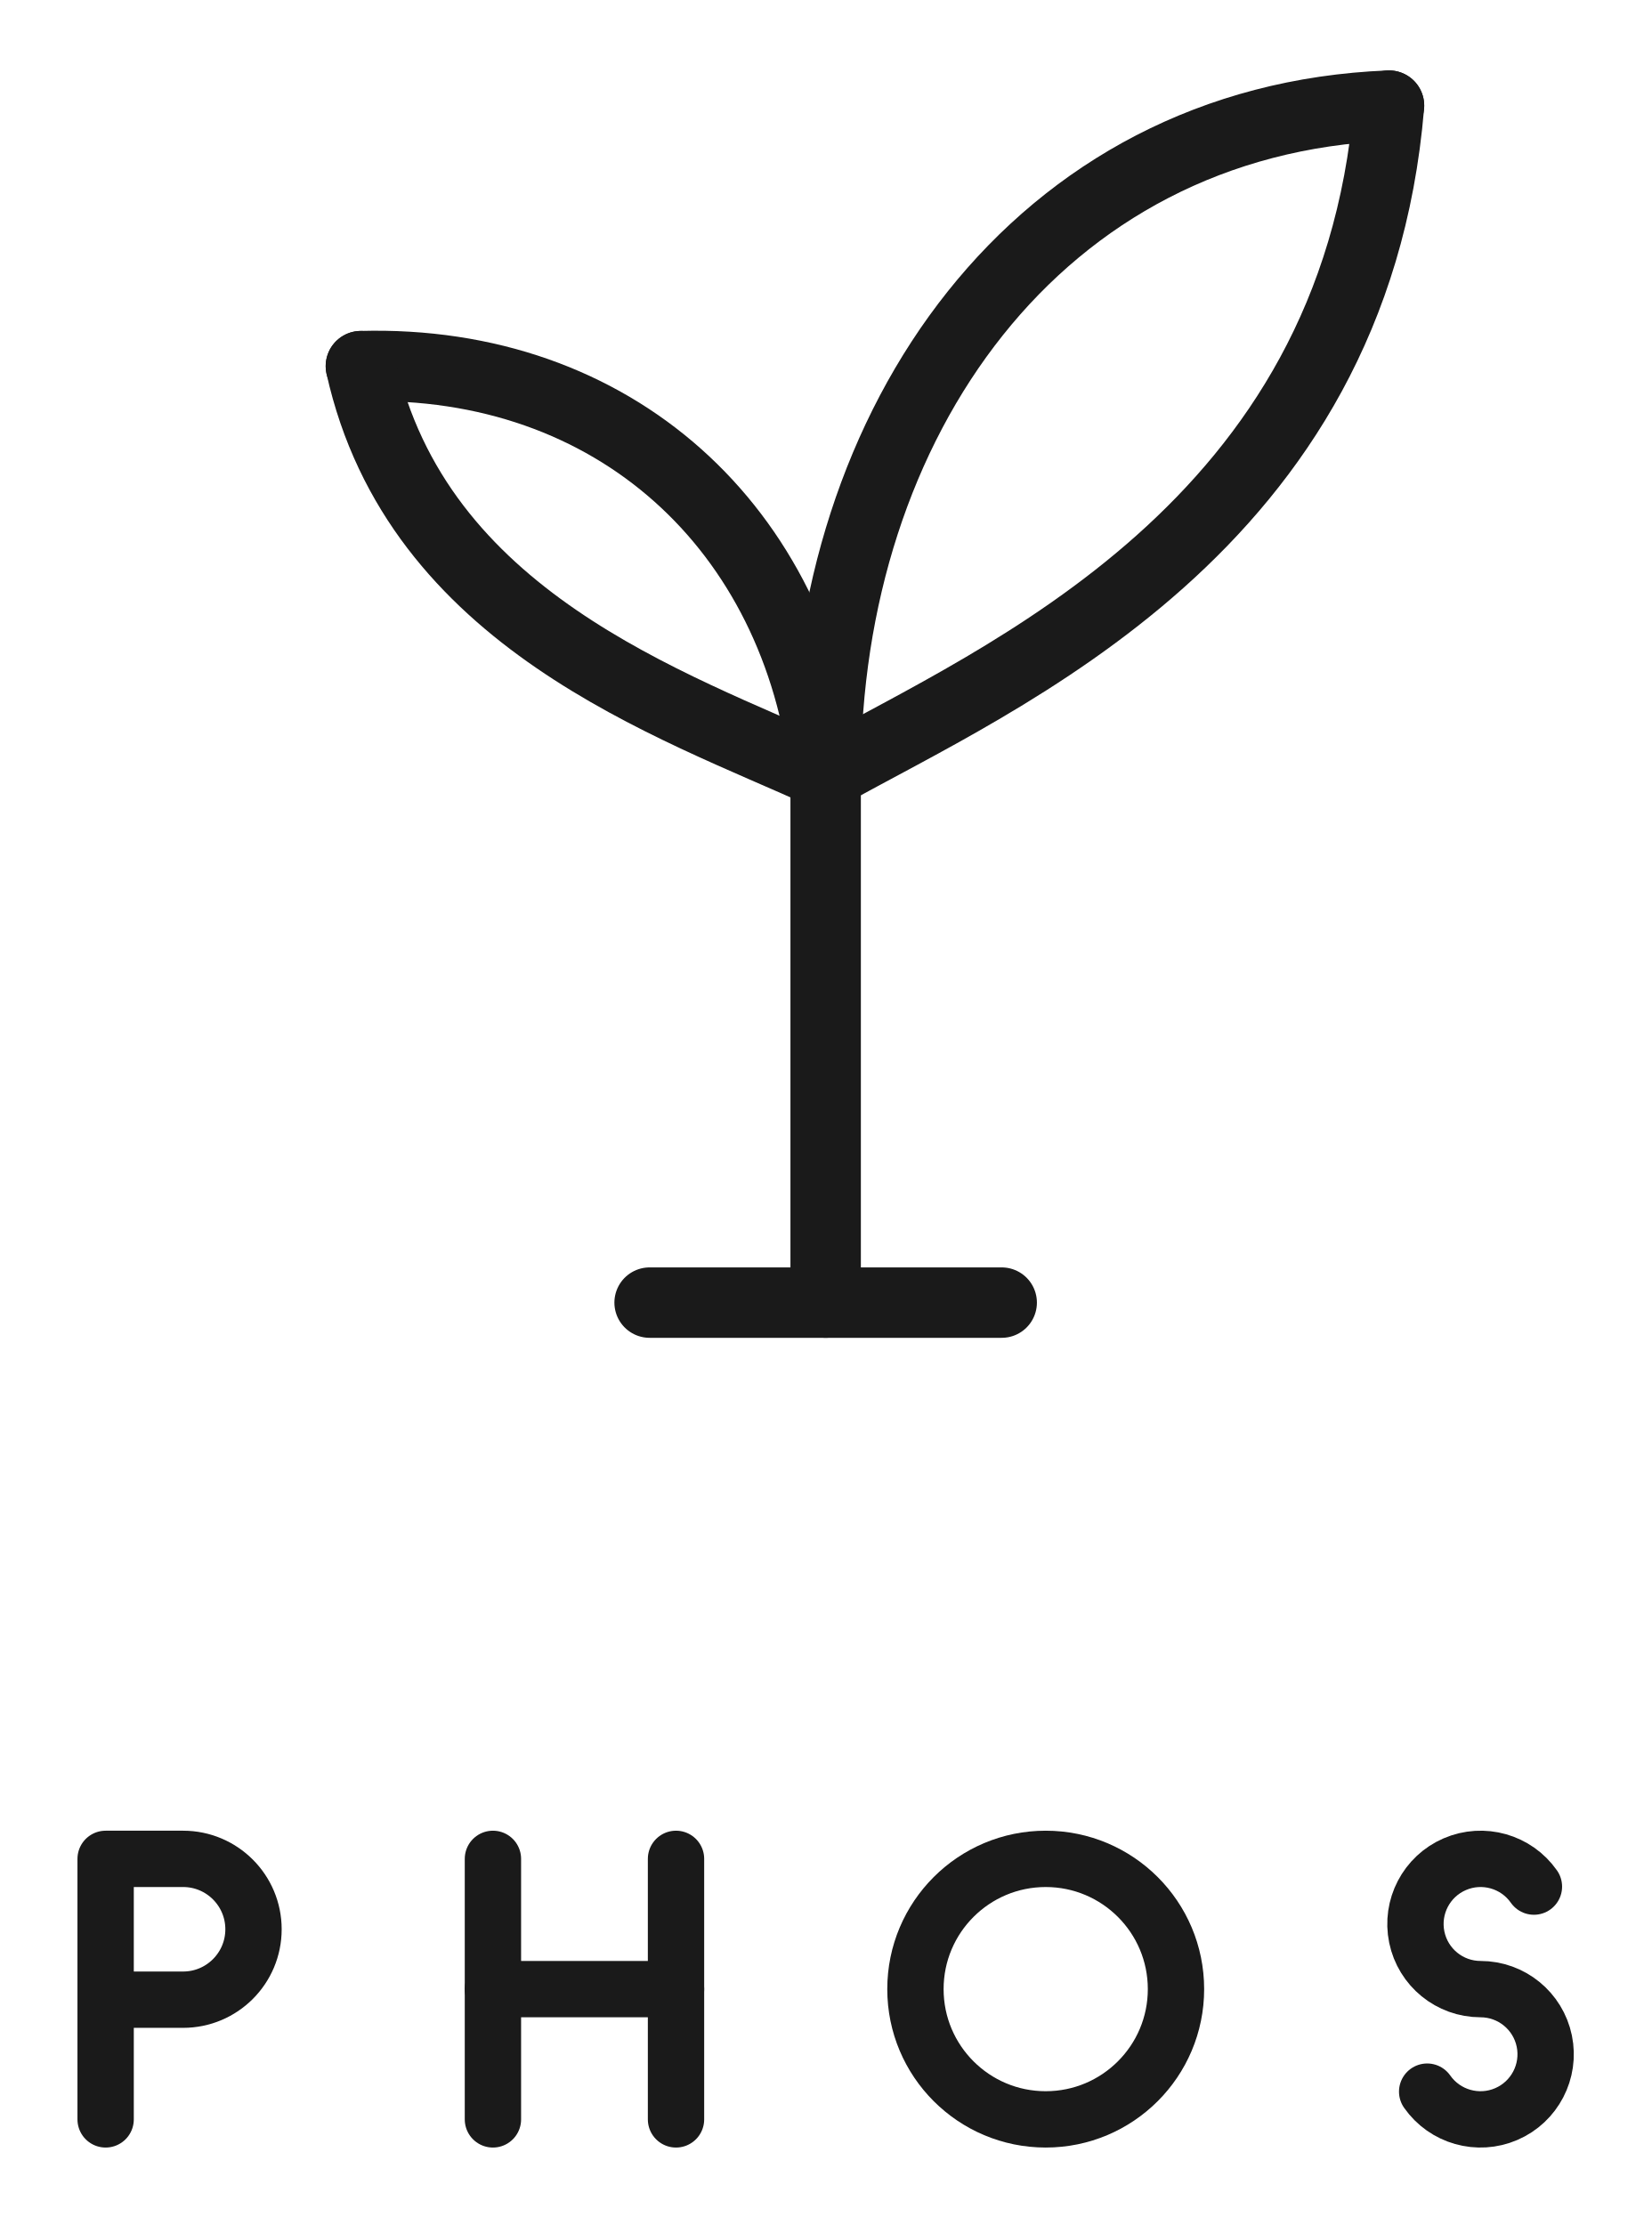
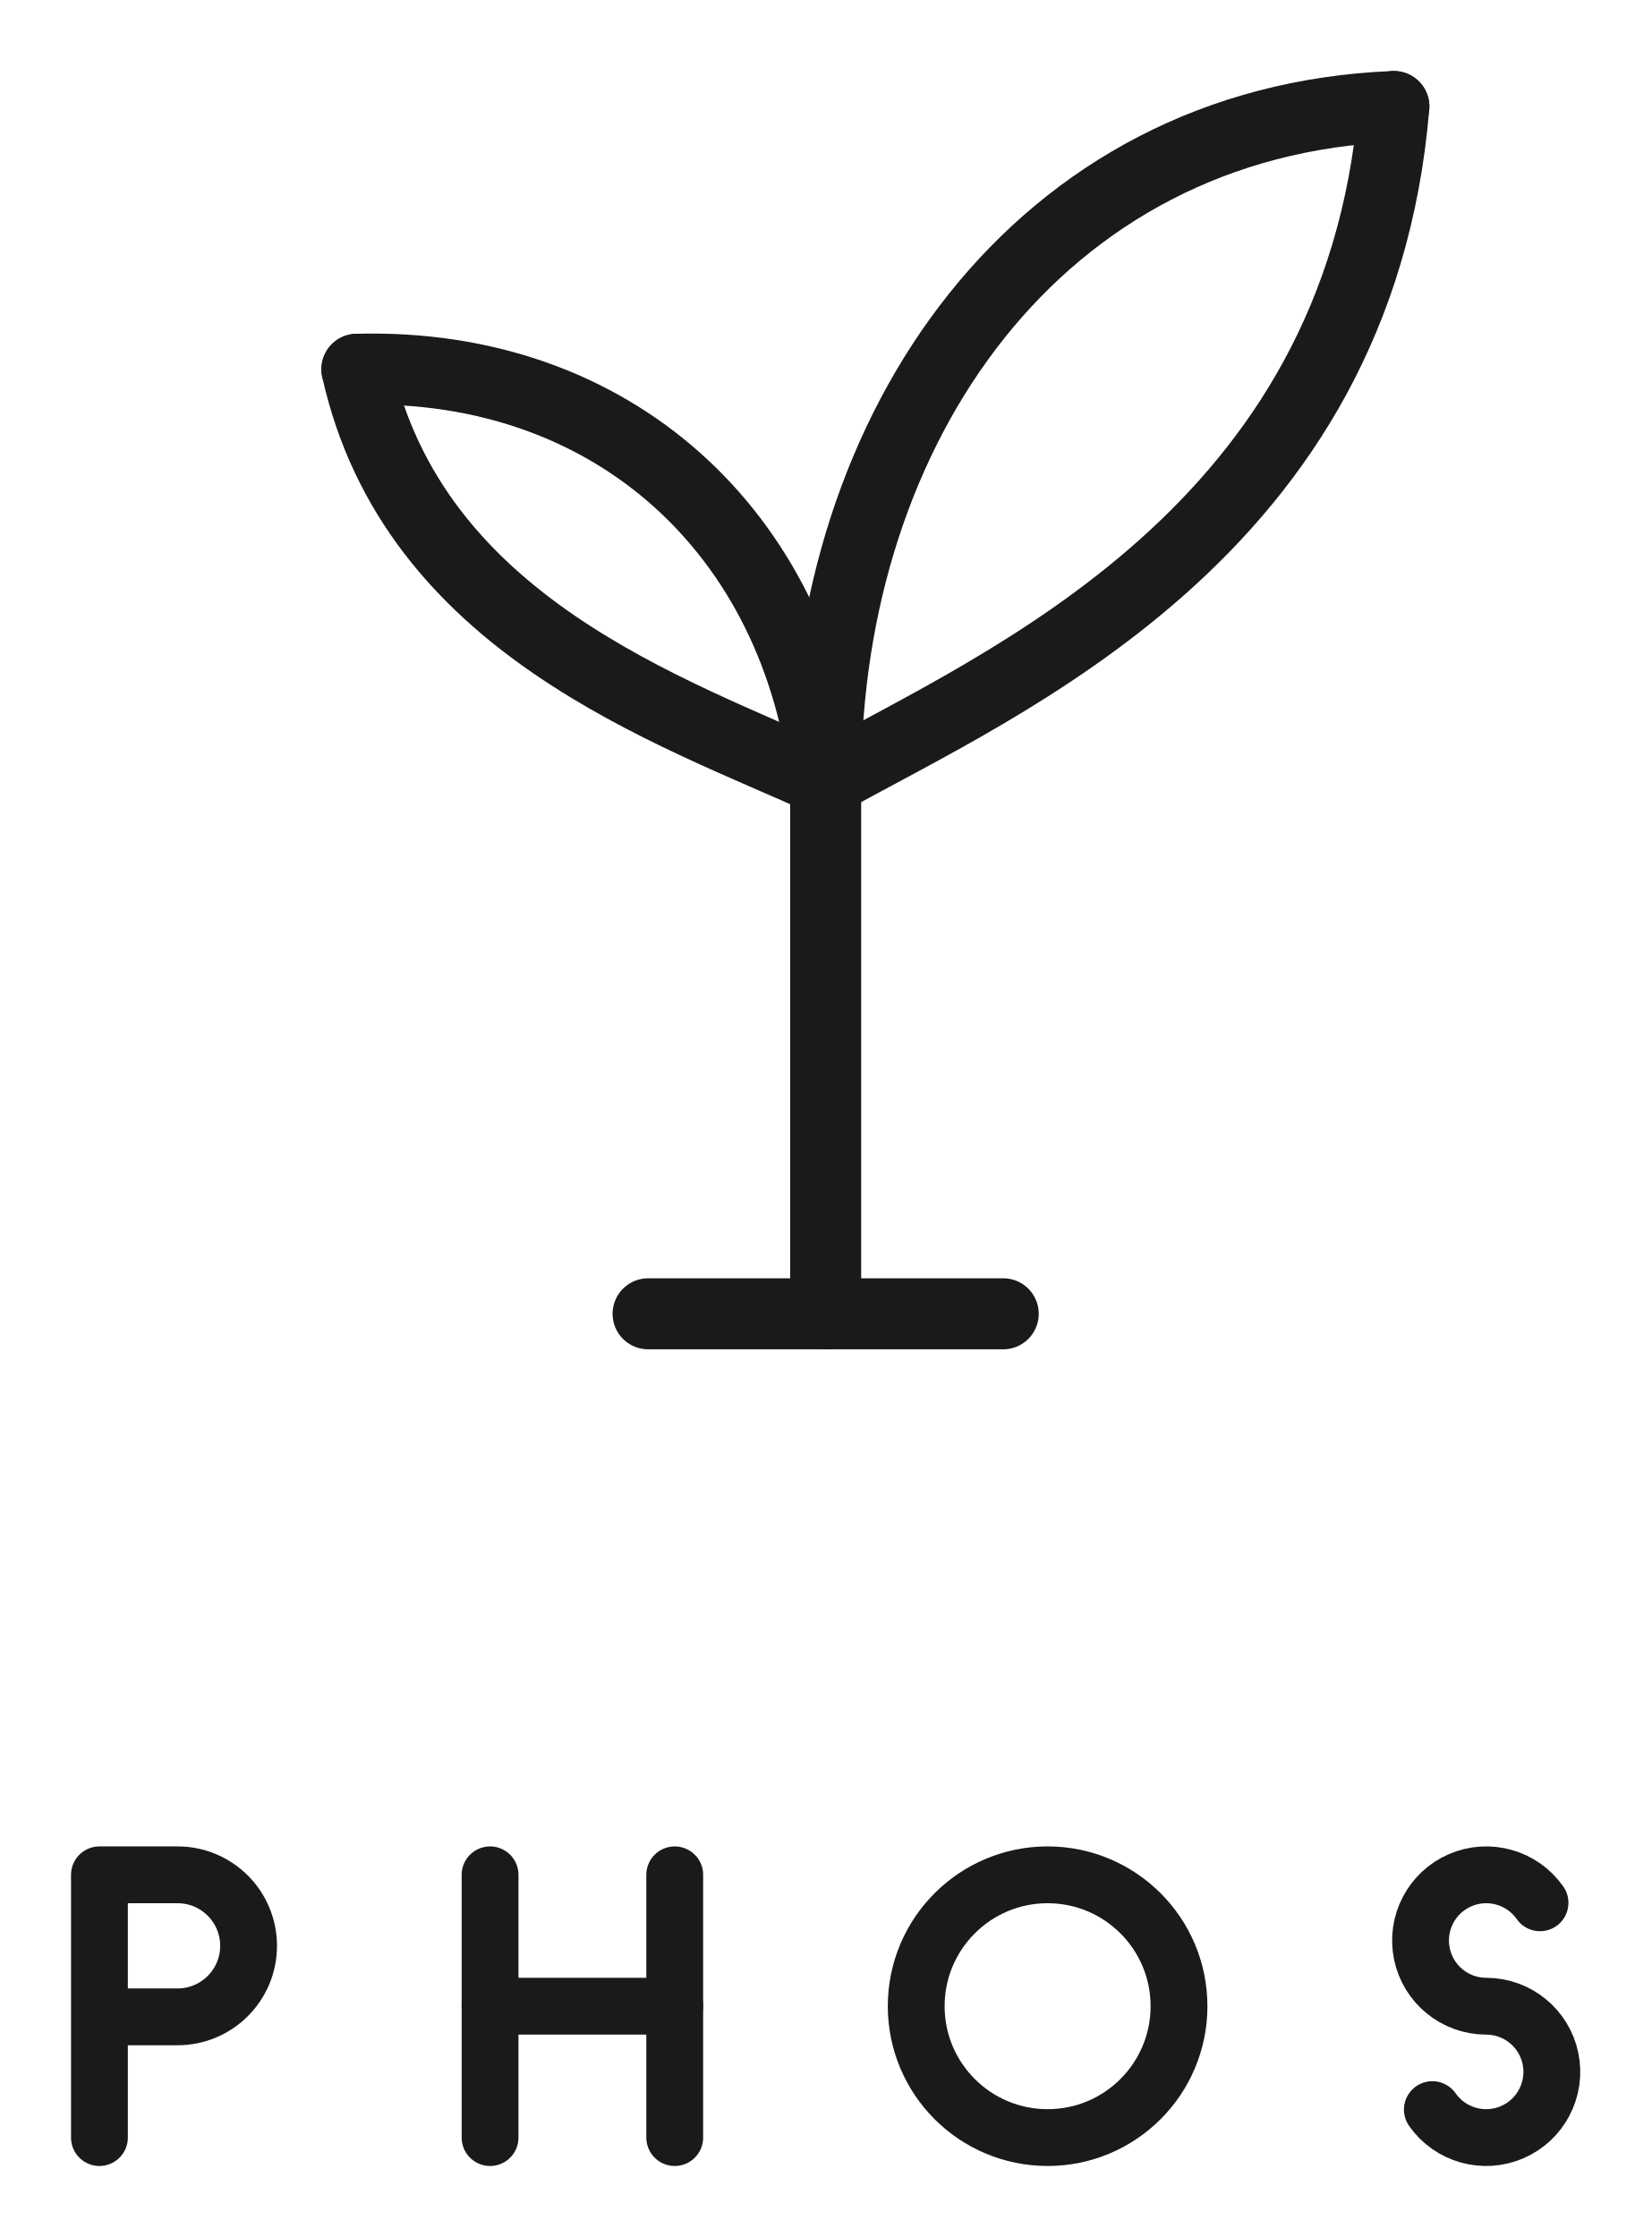
- <svg xmlns="http://www.w3.org/2000/svg" width="23.45mm" height="31.60mm" viewBox="0 0 23.450 31.600">
+ <svg xmlns="http://www.w3.org/2000/svg" width="23.25mm" height="31.50mm" viewBox="0 0 23.250 31.500">
  <g fill="none" stroke="#1a1a1a" stroke-linecap="round" stroke-linejoin="round">
-     <path d="M1.500,30.100 L1.500,26.400 L2.600,26.400 A1.000,1.000 0 0 1 2.600,28.400 L1.500,28.400" stroke-width="0.8" />
-     <path d="M7.000,30.100 L7.000,26.400" stroke-width="0.8" />
-     <path d="M9.600,30.100 L9.600,26.400" stroke-width="0.8" />
-     <path d="M7.000,28.250 L9.600,28.250" stroke-width="0.8" />
-     <path d="M16.700,28.250 A1.850,1.850 0 0 0 13.000,28.250 A1.850,1.850 0 0 0 16.700,28.250" stroke-width="0.8" />
-     <path d="M21.783,26.794 A0.925,0.925 0 1 0 21.025,28.250 A0.925,0.925 0 1 1 20.267,29.706" stroke-width="0.8" />
-     <path d="M9.225,18.500 L14.225,18.500" stroke-width="1.0" />
-     <path d="M11.725,18.500 L11.725,11.000" stroke-width="1.0" />
-     <path d="M11.725,11.000 C11.725,6.000 14.725,1.700 19.725,1.500" stroke-width="1.0" />
-     <path d="M11.725,11.000 C14.225,9.600 19.225,7.500 19.725,1.500" stroke-width="1.0" />
-     <path d="M11.725,11.000 C11.325,7.500 8.725,5.100 5.125,5.200" stroke-width="1.0" />
-     <path d="M11.725,11.000 C9.525,10.000 5.925,8.800 5.125,5.200" stroke-width="1.0" />
+     <path d="M1.400,30.100 L1.400,26.400 L2.500,26.400 A1.000,1.000 0 0 1 2.500,28.400 L1.400,28.400" stroke-width="0.8" />
+     <path d="M6.900,30.100 L6.900,26.400" stroke-width="0.8" />
+     <path d="M9.500,30.100 L9.500,26.400" stroke-width="0.8" />
+     <path d="M6.900,28.250 L9.500,28.250" stroke-width="0.8" />
+     <path d="M16.600,28.250 A1.850,1.850 0 0 0 12.900,28.250 A1.850,1.850 0 0 0 16.600,28.250" stroke-width="0.8" />
+     <path d="M21.683,26.794 A0.925,0.925 0 1 0 20.925,28.250 A0.925,0.925 0 1 1 20.167,29.706" stroke-width="0.8" />
+     <path d="M9.125,18.500 L14.125,18.500" stroke-width="1.0" />
+     <path d="M11.625,18.500 L11.625,11.000" stroke-width="1.0" />
+     <path d="M11.625,11.000 C11.625,6.000 14.625,1.700 19.625,1.500" stroke-width="1.0" />
+     <path d="M11.625,11.000 C14.125,9.600 19.125,7.500 19.625,1.500" stroke-width="1.0" />
+     <path d="M11.625,11.000 C11.225,7.500 8.625,5.100 5.025,5.200" stroke-width="1.0" />
+     <path d="M11.625,11.000 C9.425,10.000 5.825,8.800 5.025,5.200" stroke-width="1.0" />
  </g>
</svg>
